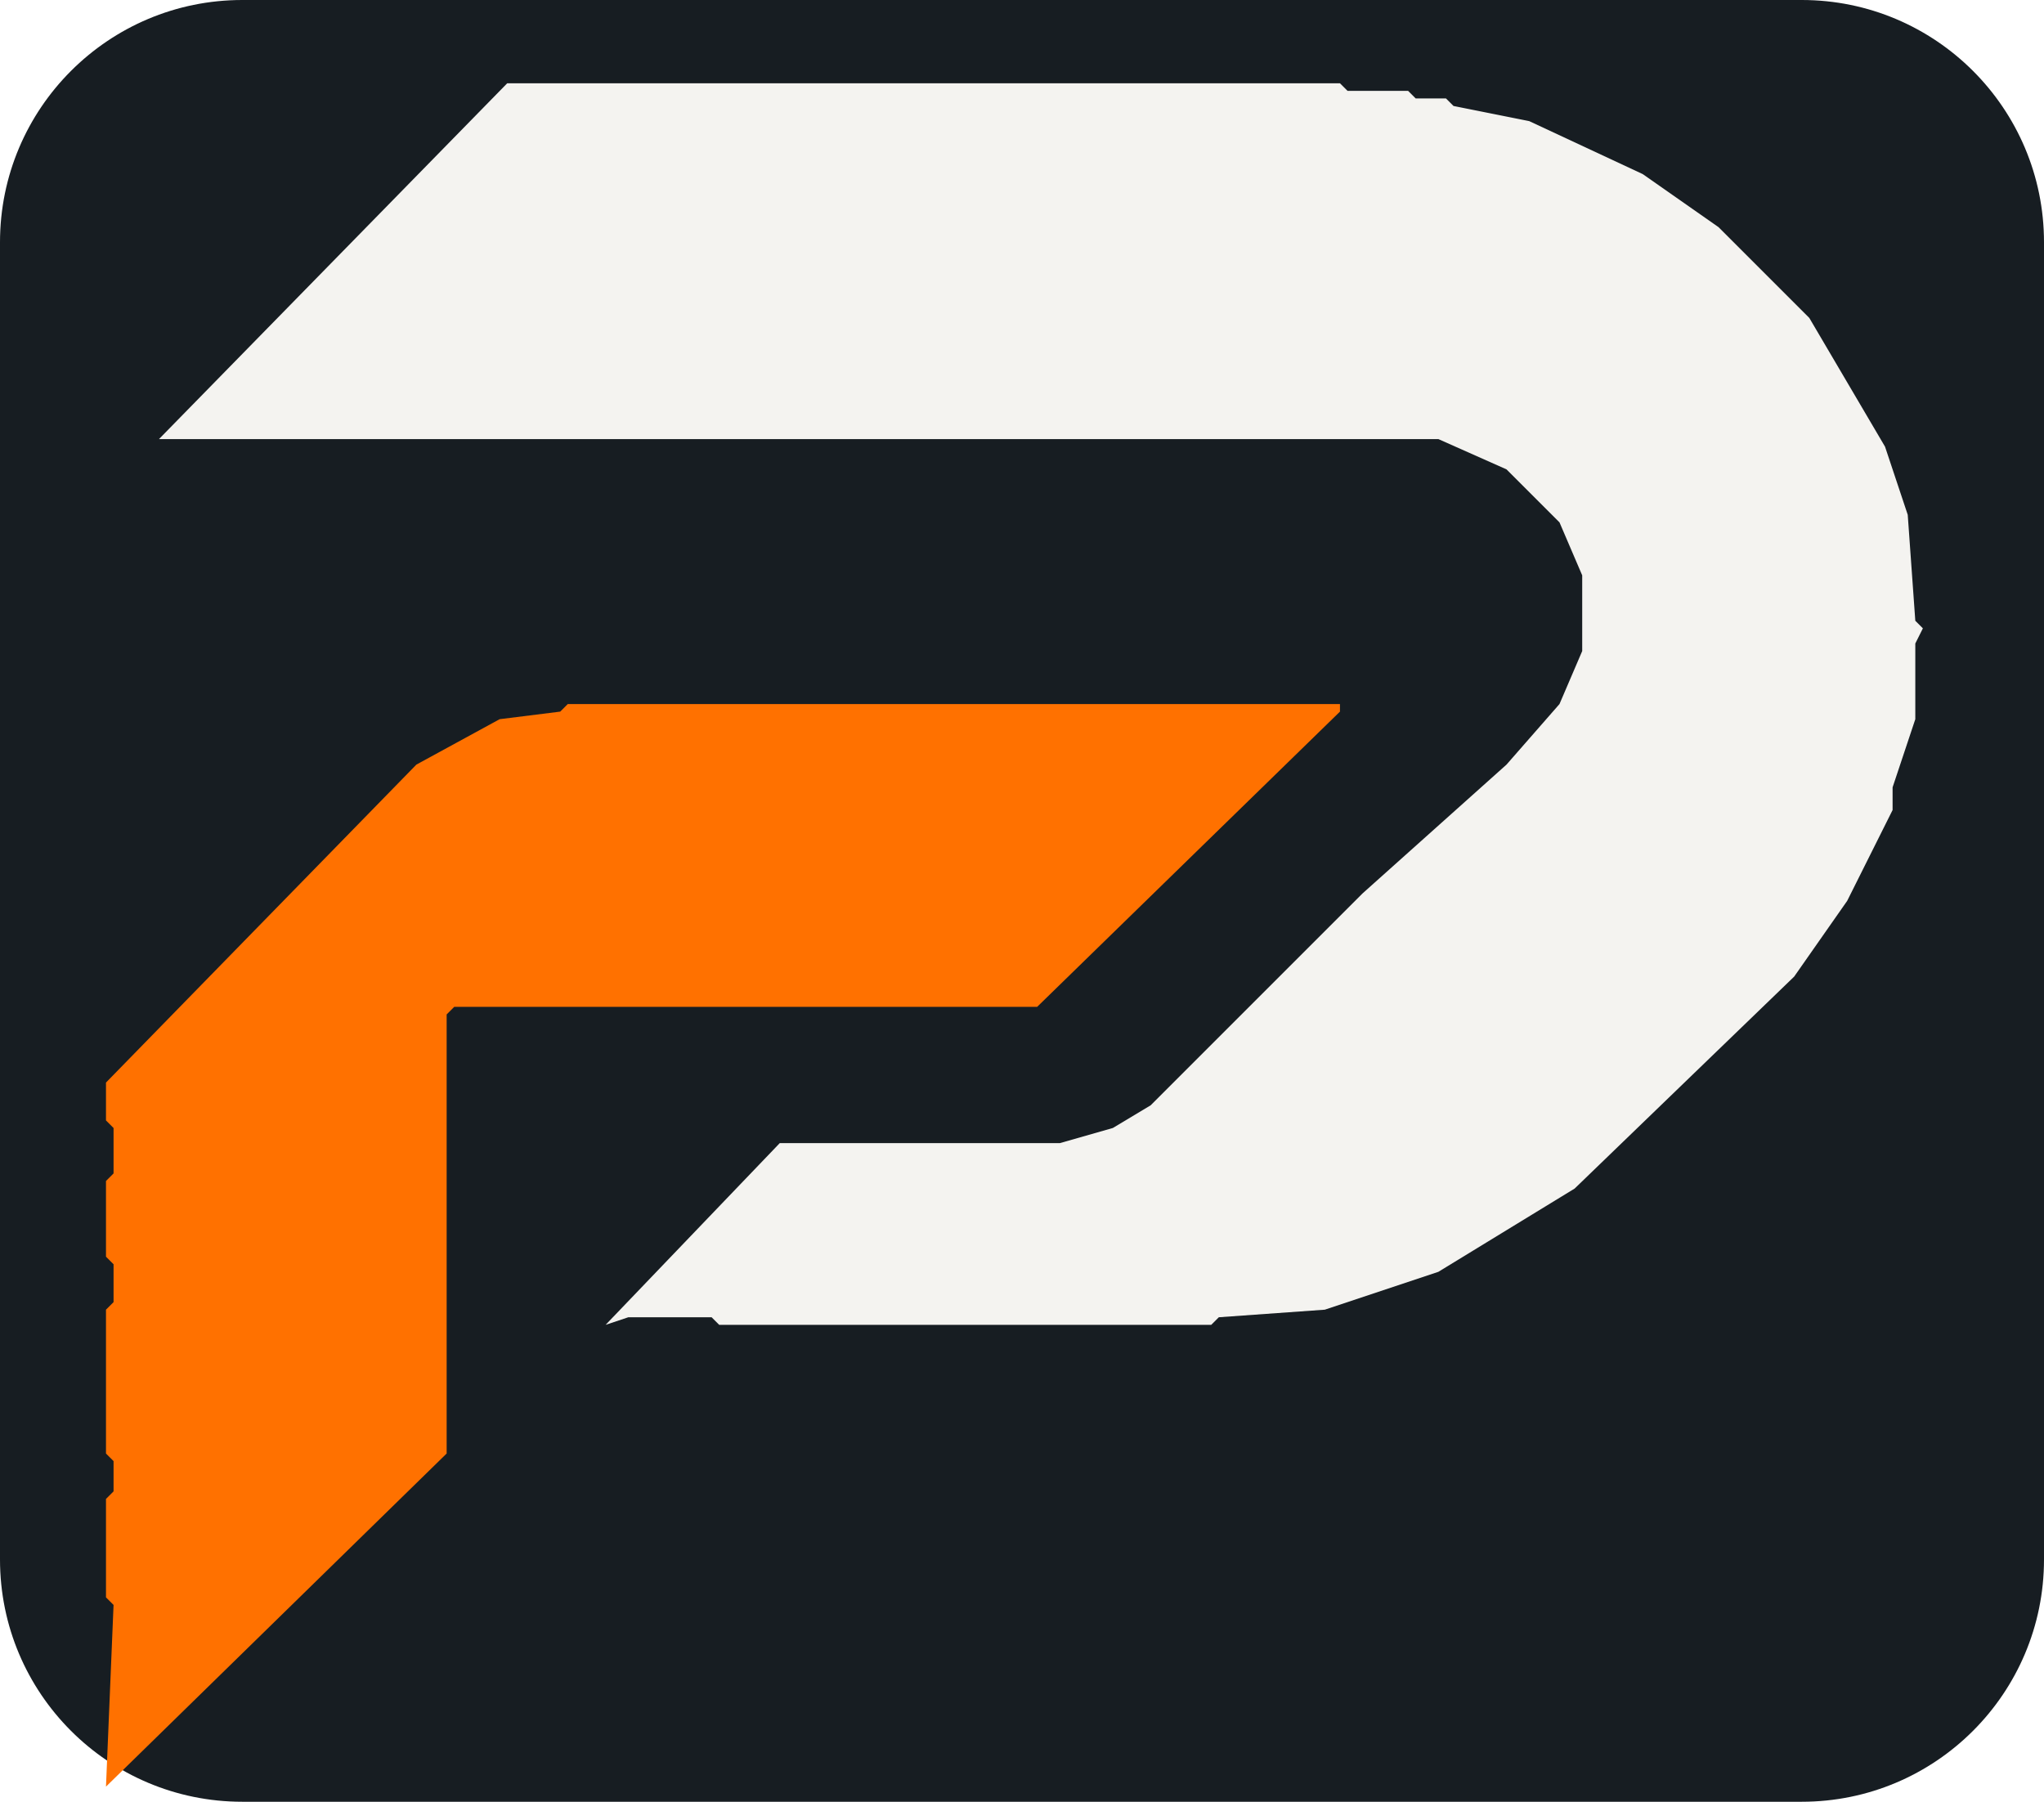
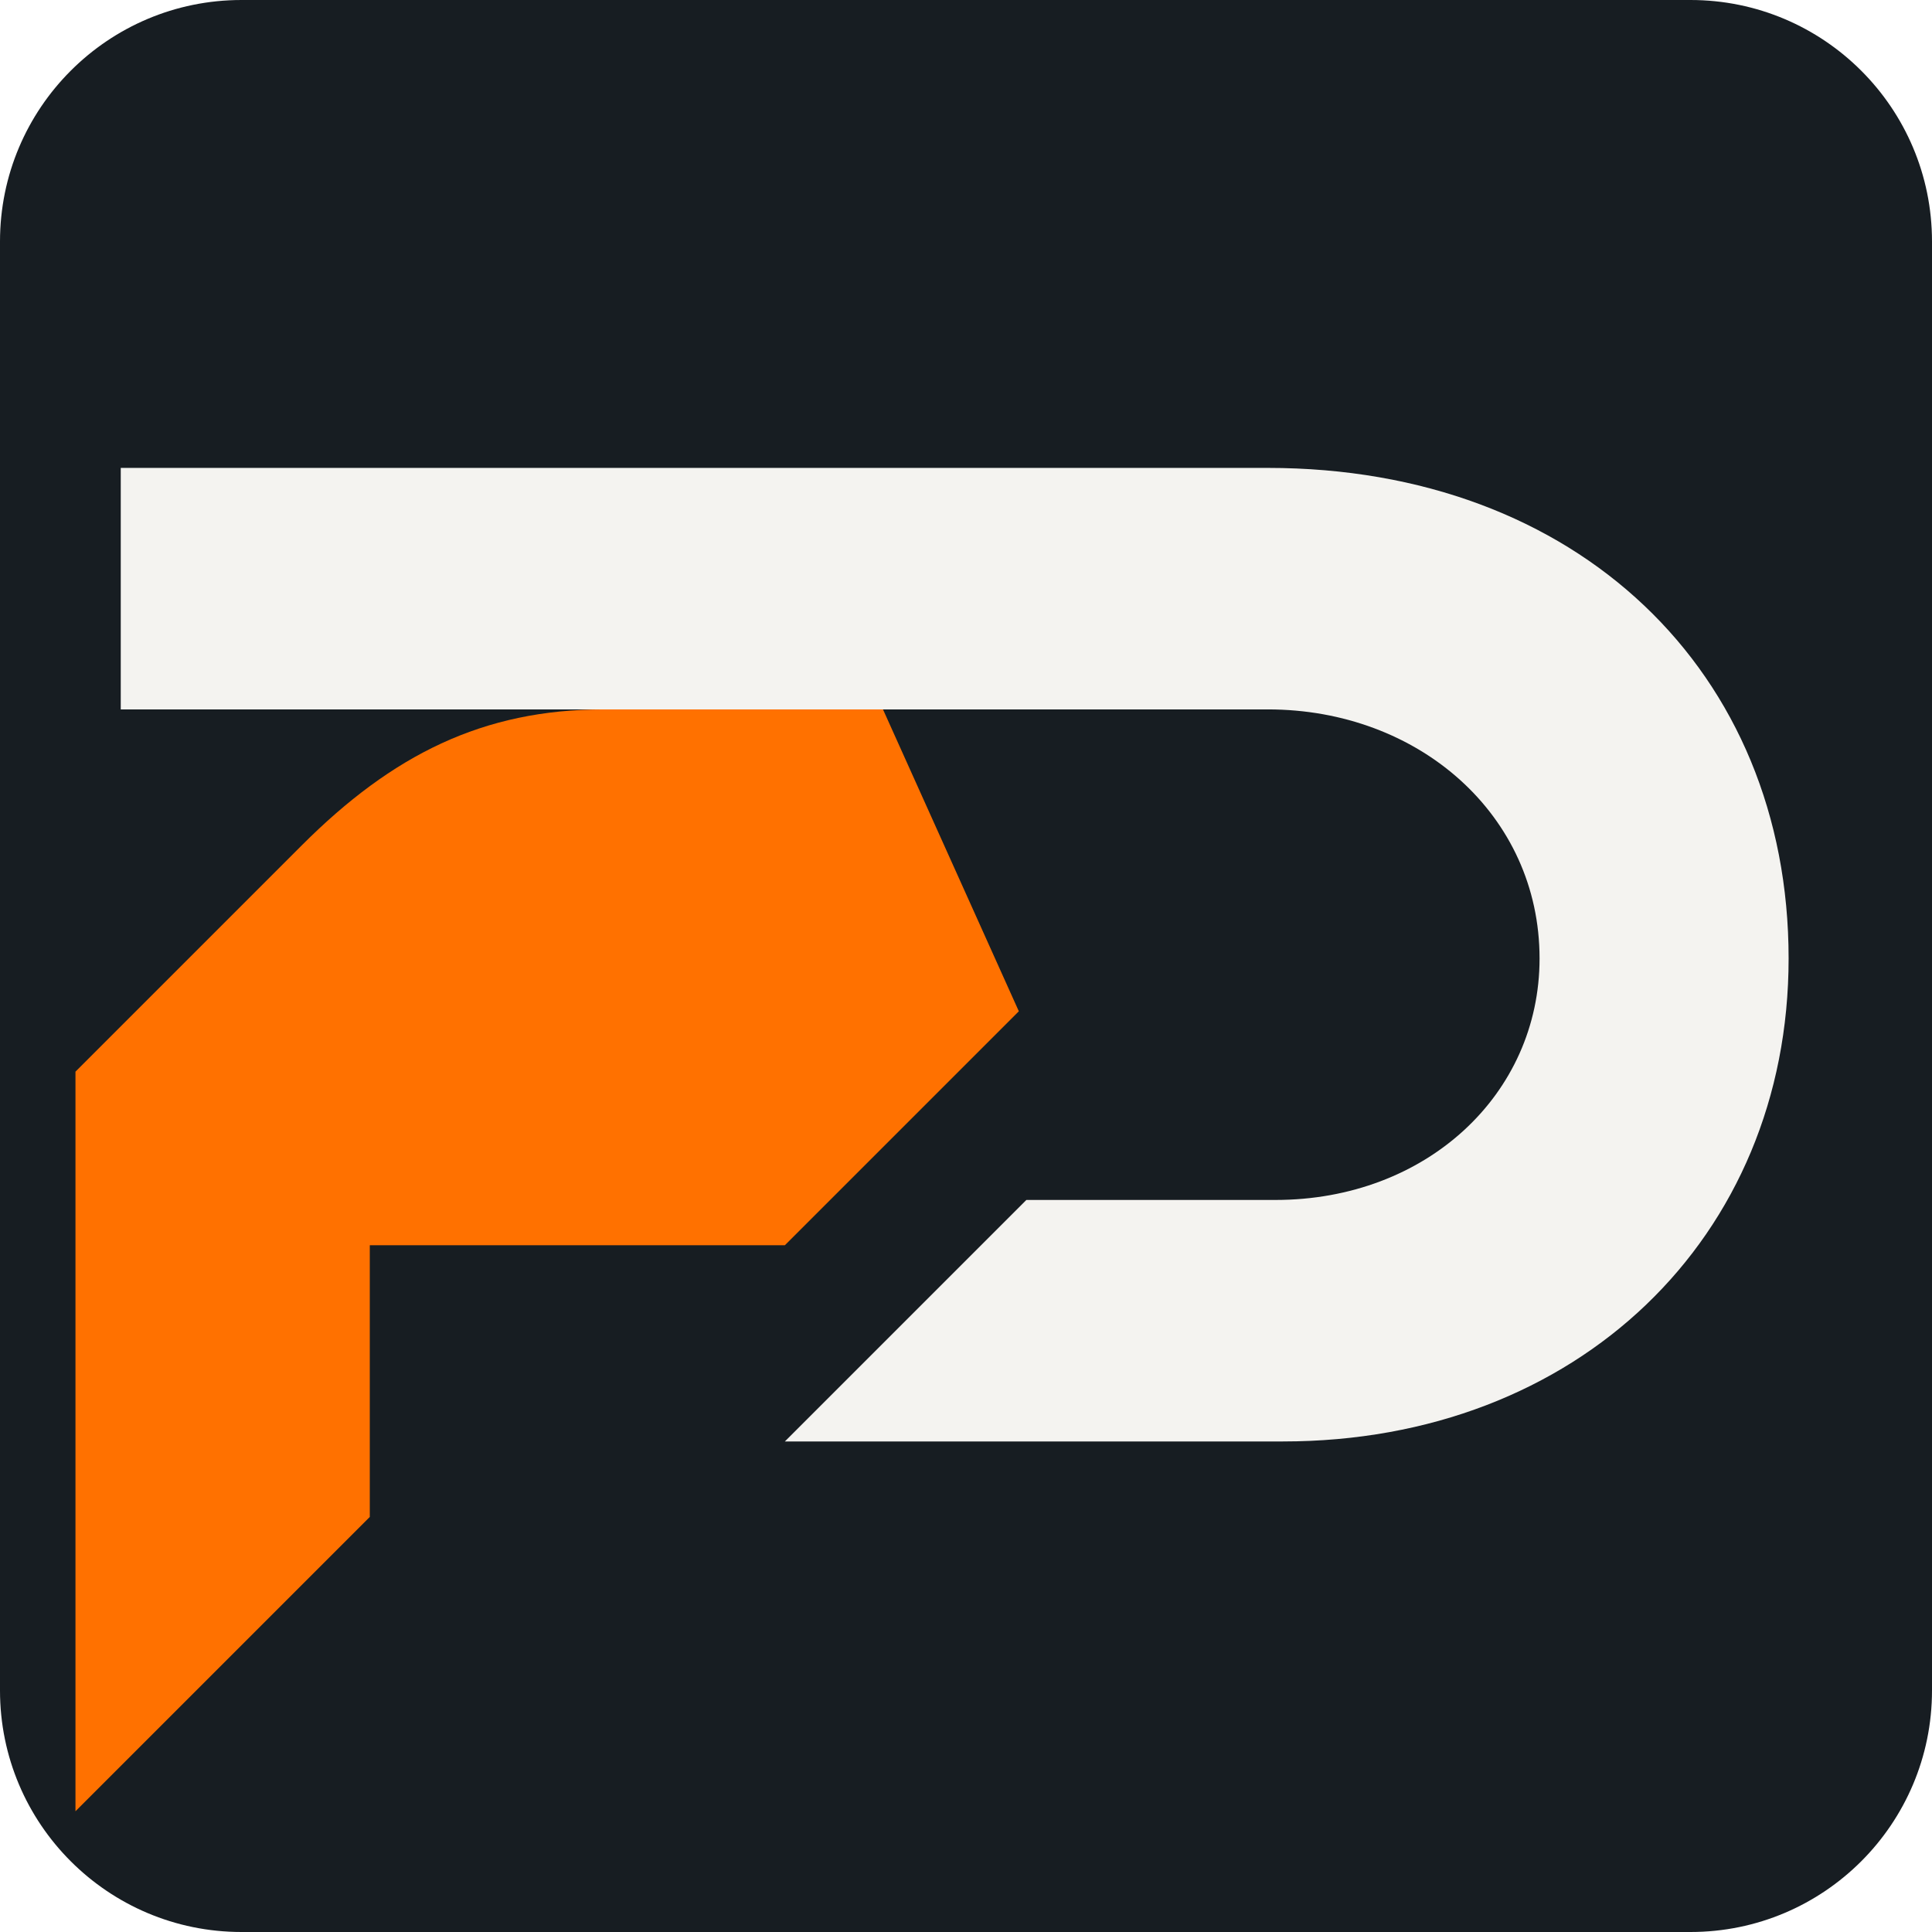
- <svg xmlns="http://www.w3.org/2000/svg" viewBox="0 0 270 238">
-   <rect width="270" height="238" rx="32" fill="#171D22" />
-   <path d="M 21.0,58.0 L 190.0,58.0 L 199.0,62.0 L 206.0,69.0 L 209.0,76.0 L 209.0,86.0 L 206.0,93.0 L 199.0,101.0 L 180.0,118.0 L 152.0,146.0 L 147.0,149.0 L 140.0,151.0 L 103.0,151.0 L 80.0,175.0 L 83.0,174.0 L 94.0,174.0 L 95.0,175.0 L 160.0,175.0 L 161.0,174.0 L 175.0,173.0 L 190.0,168.0 L 208.0,157.0 L 237.0,129.0 L 244.0,119.0 L 250.0,107.0 L 250.0,104.0 L 253.0,95.0 L 253.0,85.0 L 254.0,83.0 L 253.0,82.0 L 252.0,68.0 L 249.0,59.0 L 239.0,42.0 L 227.0,30.0 L 217.0,23.0 L 202.0,16.0 L 192.0,14.0 L 191.0,13.0 L 187.0,13.0 L 186.0,12.0 L 178.0,12.0 L 177.0,11.0 L 67.0,11.0 Z" fill="#F4F3F0" fill-rule="evenodd" />
-   <path d="M 177.0,93.0 L 75.0,93.0 L 74.0,94.0 L 66.0,95.0 L 55.0,101.0 L 14.0,143.0 L 14.0,148.0 L 15.0,149.0 L 15.0,155.0 L 14.0,156.0 L 14.0,166.0 L 15.0,167.0 L 15.0,172.0 L 14.0,173.0 L 14.0,192.0 L 15.0,193.0 L 15.0,197.0 L 14.0,198.0 L 14.0,211.0 L 15.0,212.0 L 14.0,236.0 L 59.0,192.0 L 59.0,134.0 L 60.0,133.0 L 137.0,133.0 L 177.0,94.0 Z" fill="#FF7100" fill-rule="evenodd" />
+ <svg xmlns="http://www.w3.org/2000/svg" viewBox="0 0 256 256" role="img" aria-labelledby="title" shape-rendering="geometricPrecision">
+   <rect width="256" height="256" rx="32" fill="#171D22" />
+   <g transform="translate(0 10)">
+     <path fill="#F4F3F0" d="M16 52H168C209 52 237 79 237 117C237 154 209 181 170 181H104L136 149H169C189 149 204 135 204 117C204 98 188 84 168 84H16Z" />
+     <path fill="#FF7100" d="M117 84H80C64 84 52 90 40 102L10 132V230L49 191V155H104L135 124Z" />
+   </g>
</svg>
